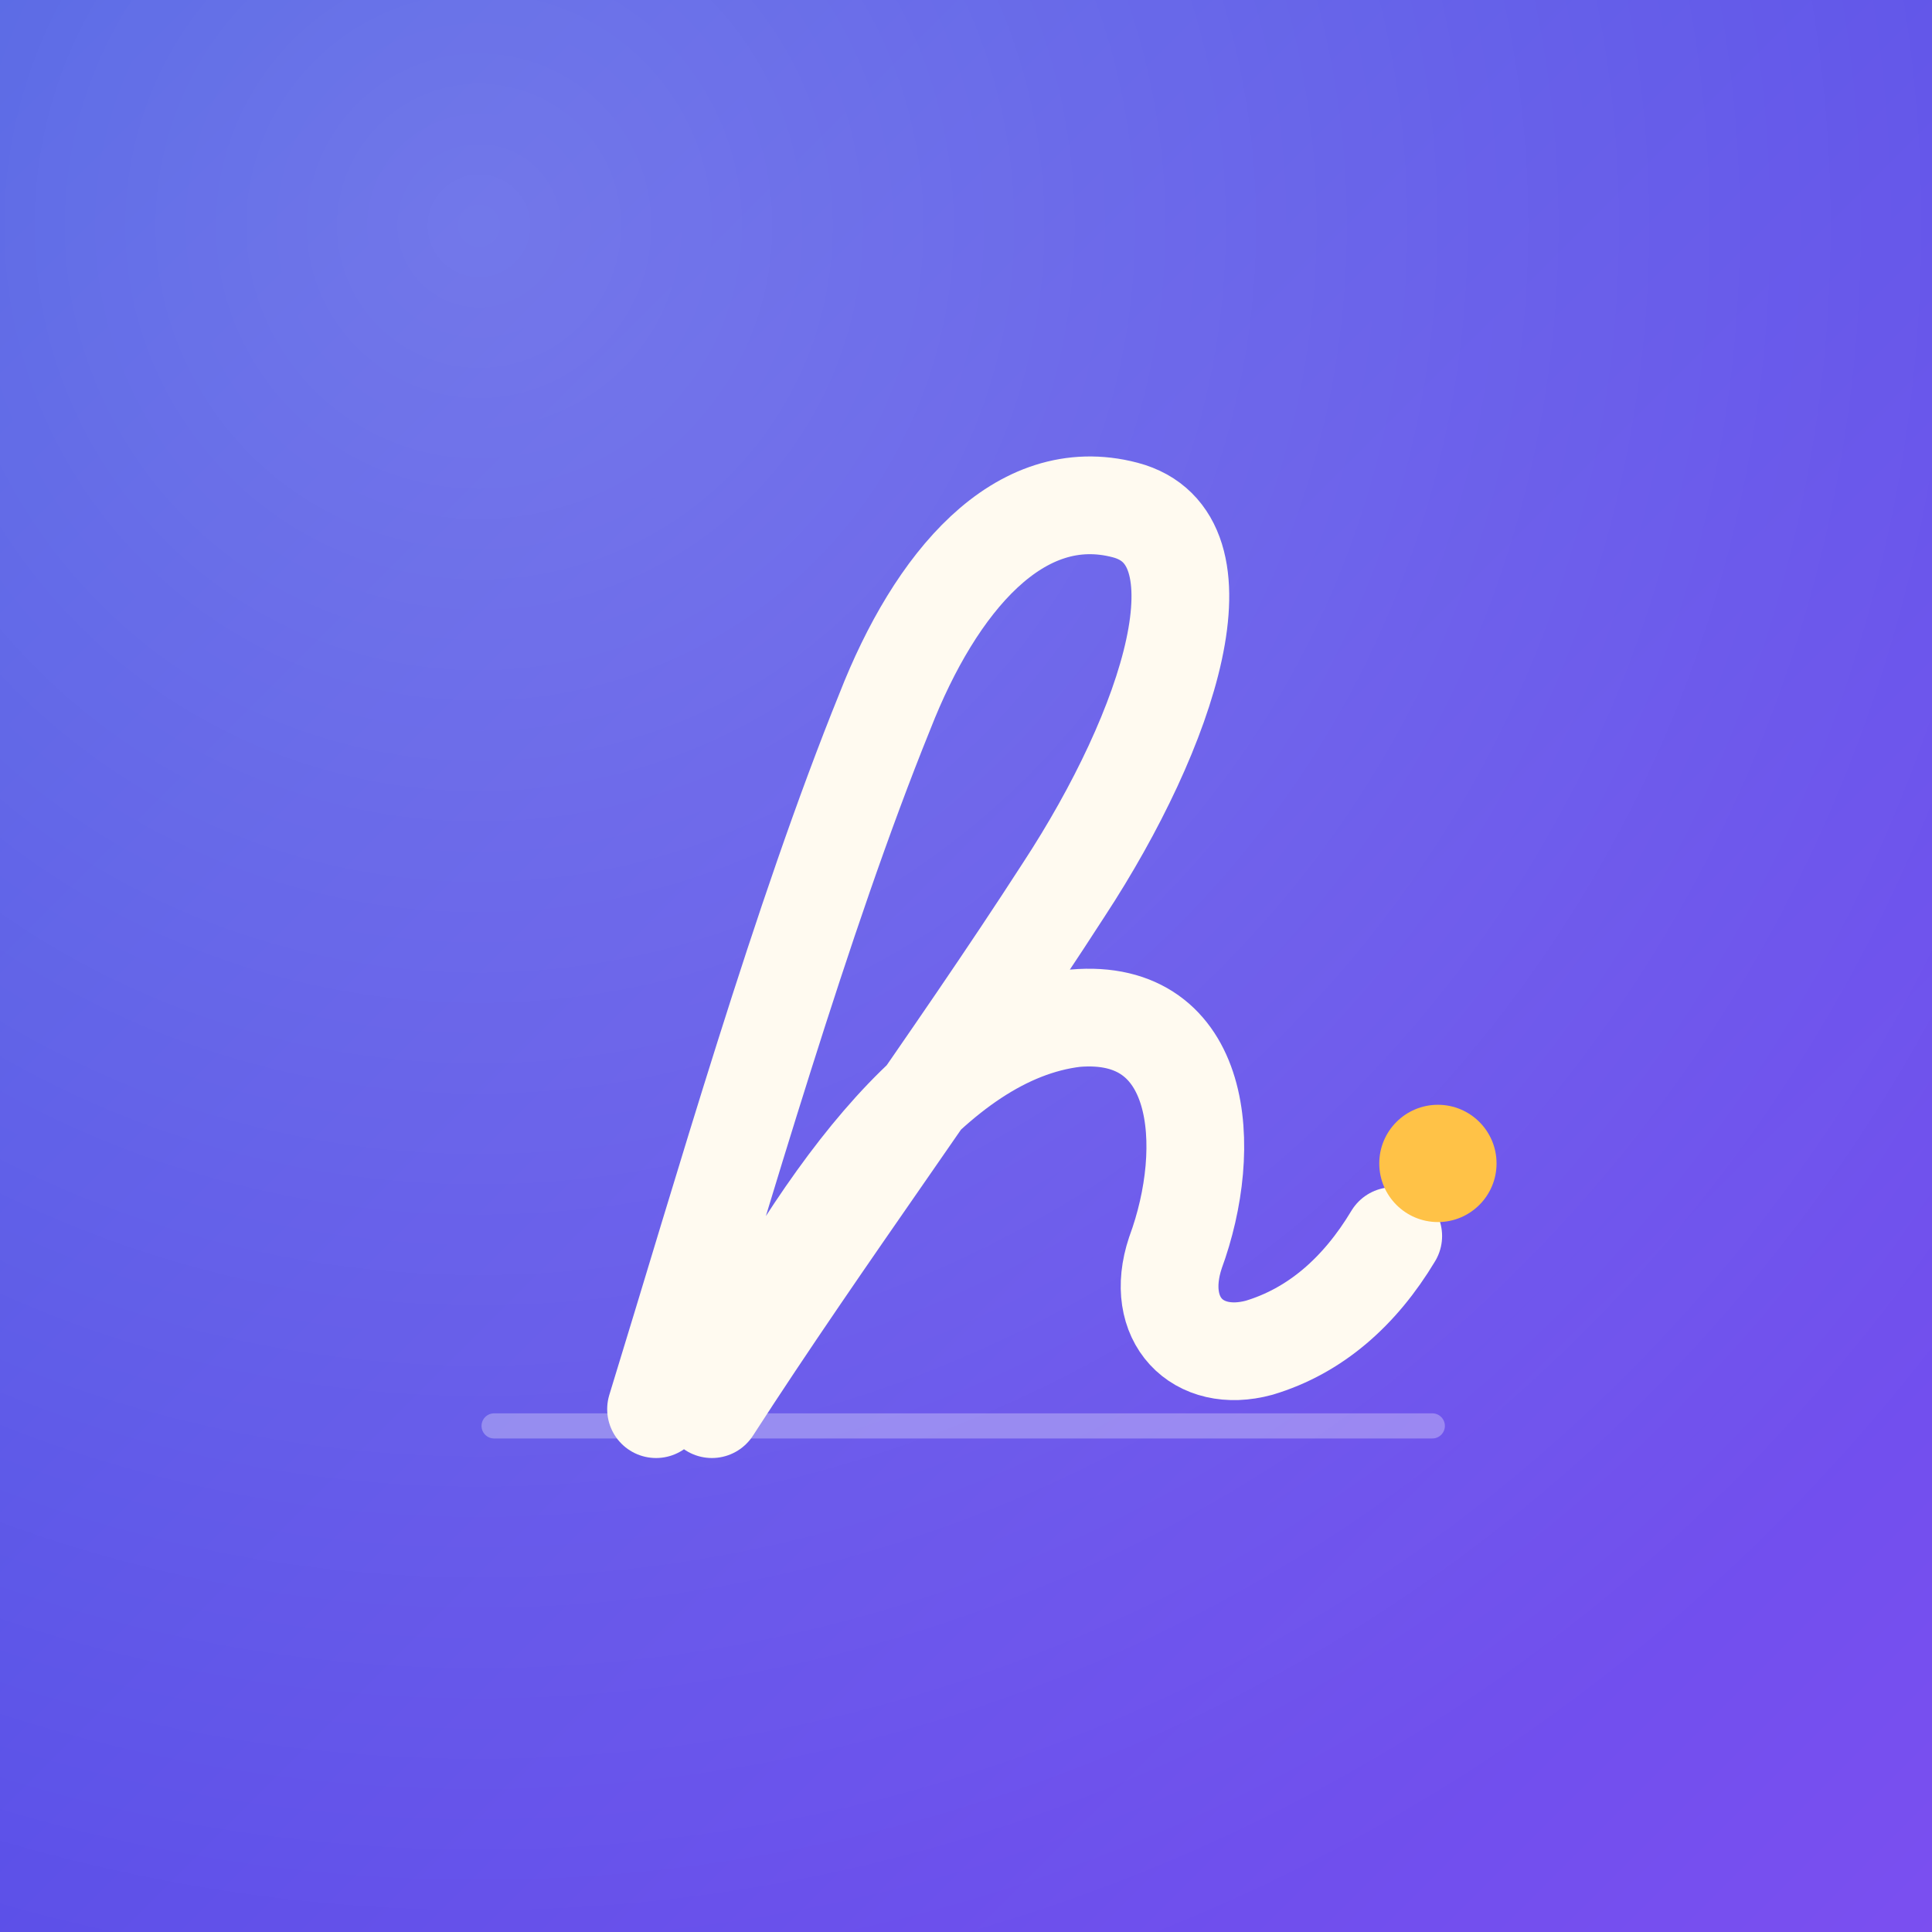
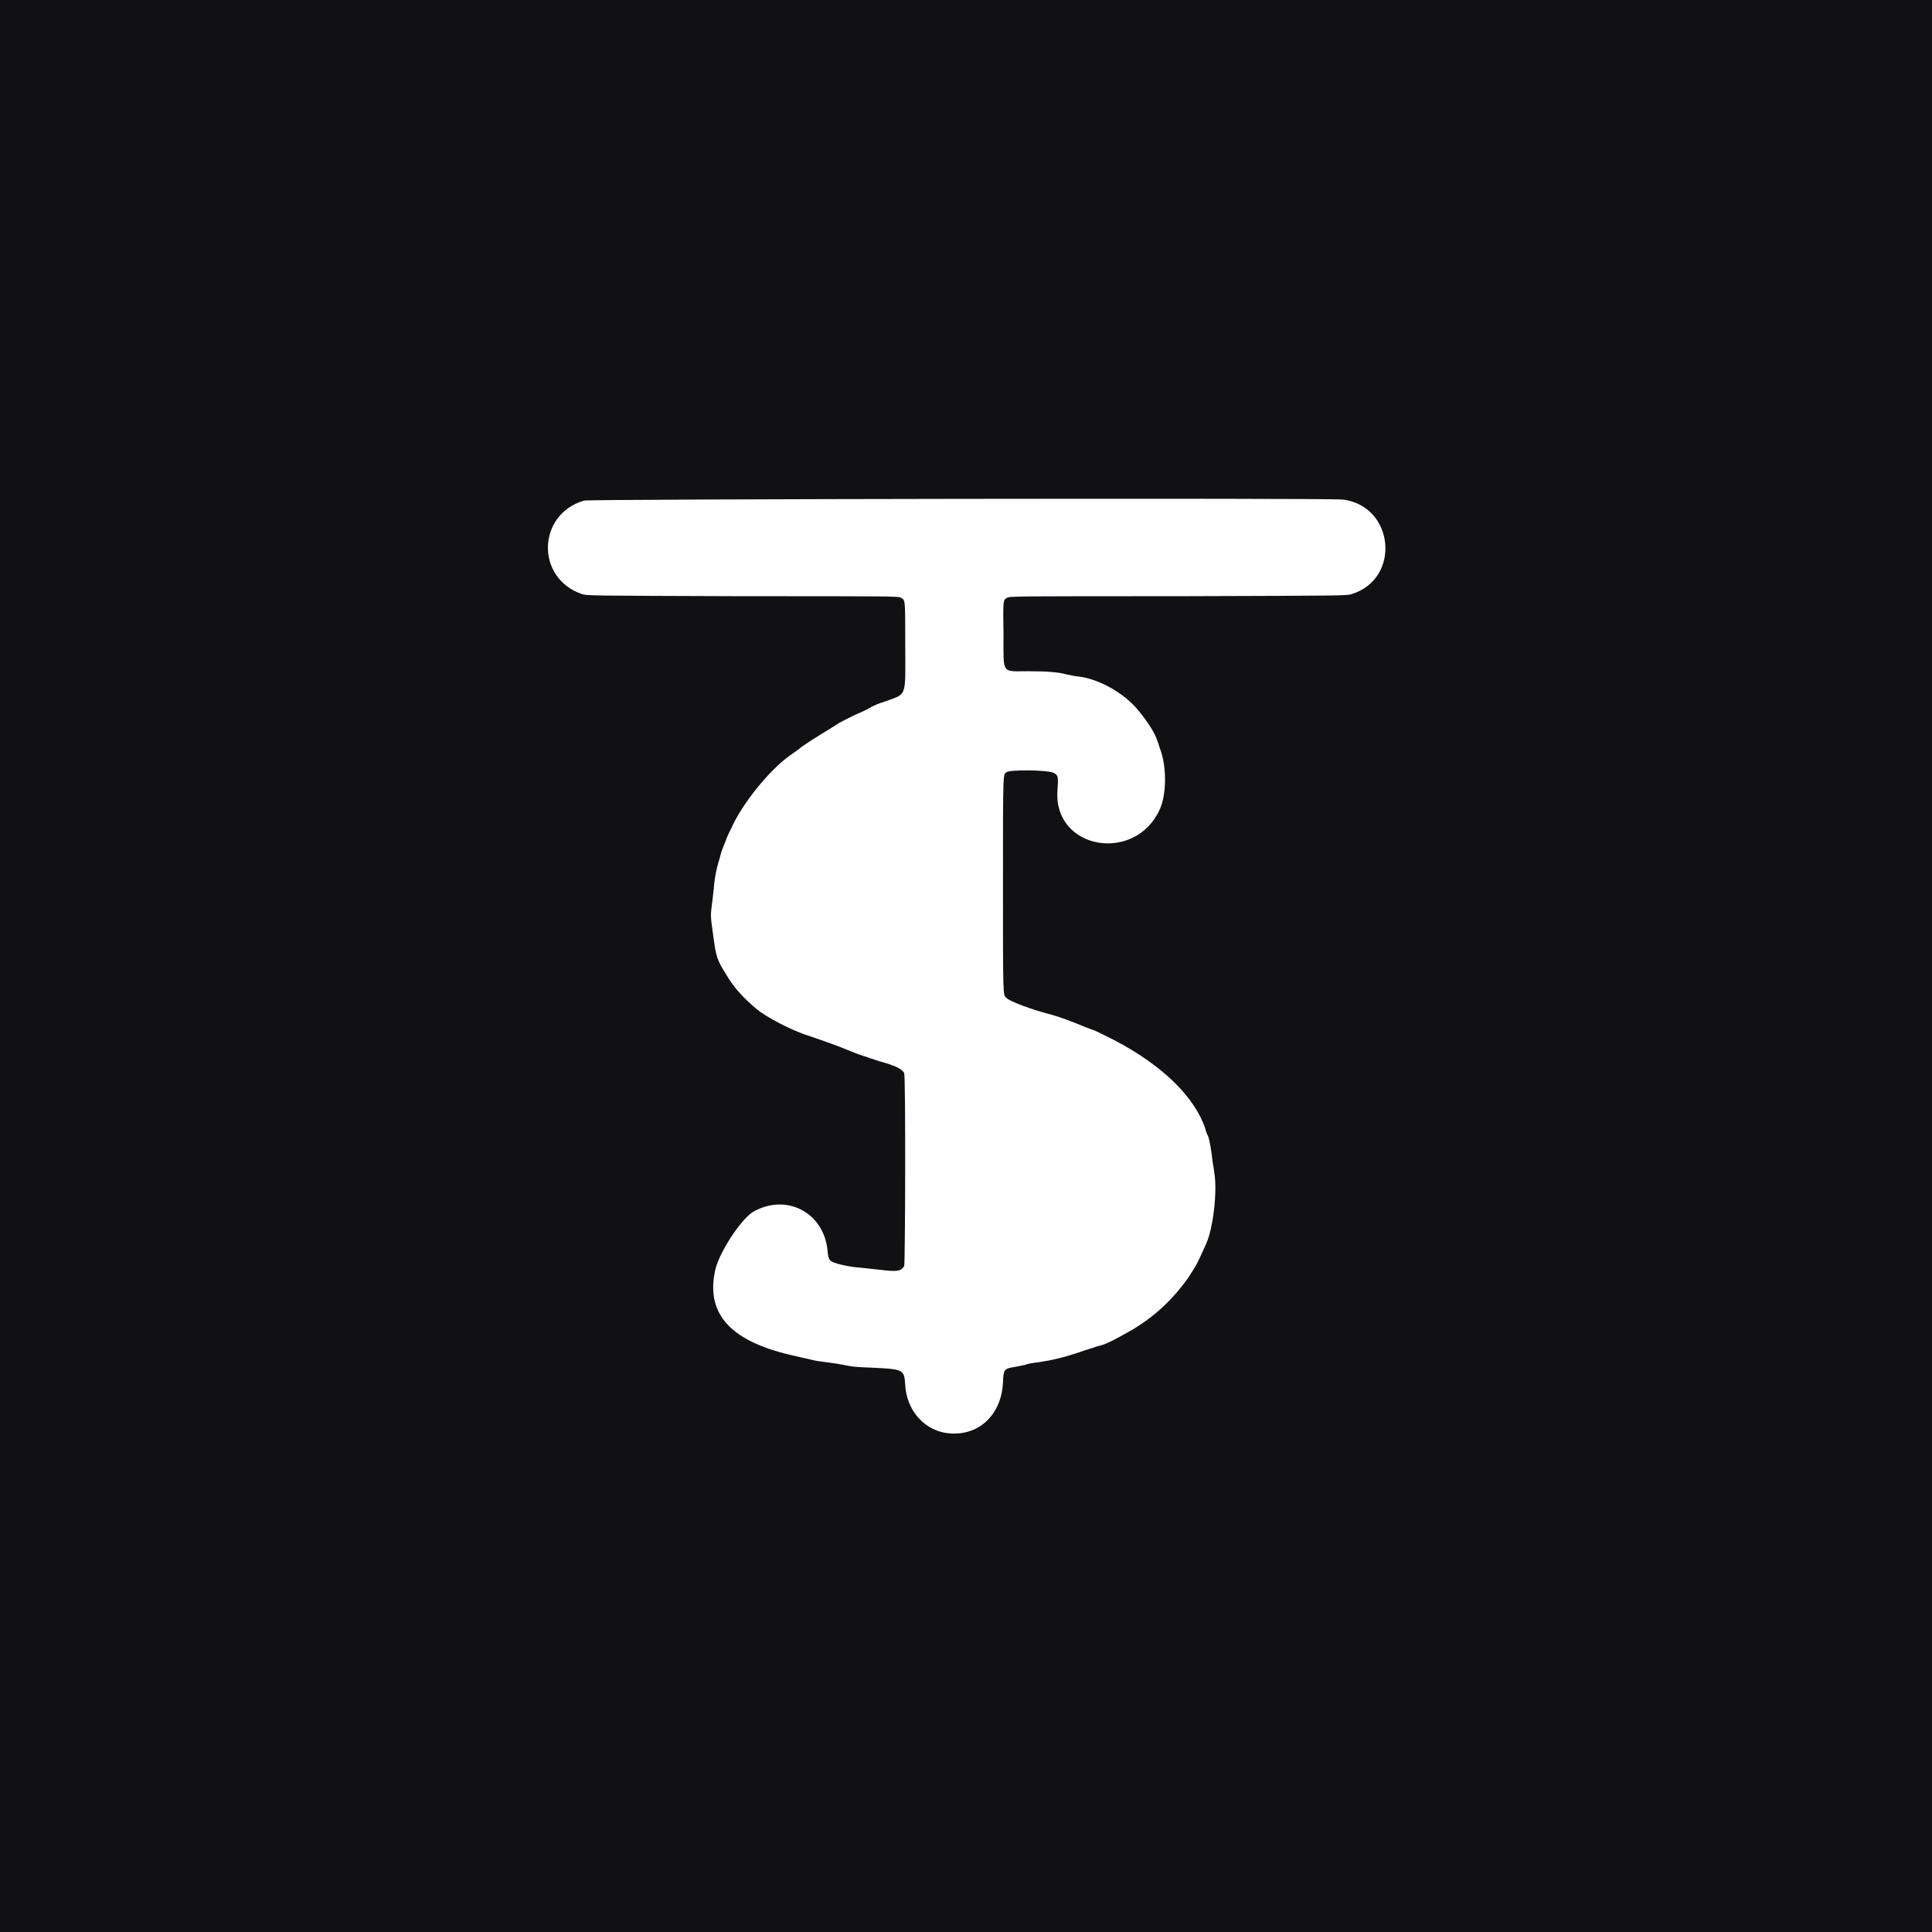
<svg xmlns="http://www.w3.org/2000/svg" viewBox="0 0 512 512">
-   <defs>
-     <linearGradient id="bga" x1="0" y1="0" x2="1" y2="1">
-       <stop offset="0" stop-color="#3a4de0" />
-       <stop offset="1" stop-color="#7b4ff0" />
-     </linearGradient>
-     <radialGradient id="gla" cx=".25" cy=".12" r=".95">
-       <stop offset="0" stop-color="#fff" stop-opacity=".24" />
-       <stop offset="1" stop-color="#fff" stop-opacity="0" />
-     </radialGradient>
-   </defs>
-   <rect width="512" height="512" fill="url(#bga)" />
-   <rect width="512" height="512" fill="url(#gla)" />
-   <g transform="translate(256 258) scale(0.74) translate(-257 -258)">
-     <path d="M88 420H424" stroke="#fff" stroke-opacity=".3" stroke-width="9" stroke-linecap="round" />
-     <path d="M146 414C170 336 198 238 228 164C246 118 276 82 314 92C352 102 330 170 292 228C252 290 206 352 166 414C204 340 246 280 296 274C342 270 346 320 332 358C324 382 340 398 362 392C382 386 398 372 410 352" fill="none" stroke="#fffaf0" stroke-width="35" stroke-linecap="round" stroke-linejoin="round" />
-     <circle cx="426" cy="326" r="21" fill="#ffc247" />
+   <rect width="512" height="512" fill="#111114" />
+   <g transform="translate(256 256) scale(1.4) translate(-146.6 -162.9)">
+     <path fill="#ffffff" fill-rule="evenodd" d="M142.3 251.2C138.3 250.3 135.4 246.8 135.1 242.3C134.9 239.2 134.9 239.2 128.0 238.9C125.3 238.8 124.8 238.7 123.4 238.4C122.4 238.2 121.1 238.0 120.1 237.9C119.2 237.8 117.9 237.6 117.2 237.4C116.5 237.2 115.3 237.0 114.6 236.8C102.3 234.2 97.3 229.0 99.1 220.6C99.8 217.2 103.9 211.0 106.2 209.5C112.5 205.8 119.7 209.5 120.4 216.8C120.5 218.2 120.7 218.6 121.3 218.9C122.1 219.3 124.7 219.9 126.6 220.0C127.6 220.1 129.3 220.3 130.3 220.4C133.5 220.8 134.3 220.7 134.9 219.7C135.1 219.2 135.2 184.0 134.9 183.2C134.6 182.4 133.1 181.7 130.1 180.9C129.5 180.7 128.9 180.5 128.6 180.4C128.4 180.3 127.7 180.1 127.1 179.9C126.4 179.7 125.2 179.2 124.2 178.8C122.6 178.1 118.3 176.6 116.2 175.9C113.3 174.9 108.8 172.6 106.9 171.0C104.3 168.8 102.6 166.9 101.2 164.5C99.5 161.8 99.3 161.2 98.8 157.5C98.2 153.1 98.2 153.6 98.6 150.5C98.7 149.6 98.9 148.0 99.0 146.8C99.2 145.4 99.4 144.5 99.6 143.8C99.7 143.3 100.0 142.5 100.1 142.0C100.2 141.5 100.6 140.4 101.0 139.5C101.3 138.6 101.8 137.5 102.1 137.0C104.1 132.3 109.4 125.8 113.2 123.1C113.8 122.7 114.8 122.0 115.5 121.4C116.2 120.9 117.9 119.8 119.2 119.0C120.5 118.2 122.0 117.3 122.4 117.0C122.9 116.7 124.3 116.0 125.5 115.4C126.7 114.9 128.2 114.2 128.8 113.8C129.4 113.5 130.3 113.1 130.8 113.0C135.6 111.2 135.1 112.5 135.1 102.1C135.1 93.2 135.1 93.7 134.3 93.2C134.0 92.9 132.4 92.9 104.4 92.9C74.8 92.8 74.8 92.8 73.9 92.5C65.1 89.5 65.4 77.4 74.3 74.8C75.5 74.5 215.2 74.3 217.9 74.6C227.7 75.8 229.0 89.6 219.6 92.5C218.7 92.8 218.7 92.8 186.8 92.9C156.2 92.9 154.8 92.9 154.4 93.2C153.6 93.6 153.6 93.6 153.7 100.3C153.7 107.8 153.3 107.1 158.3 107.1C162.1 107.1 164.2 107.3 165.6 107.7C166.3 107.8 167.3 108.1 167.9 108.1C171.9 108.6 176.6 111.3 179.2 114.5C181.1 116.8 182.4 118.9 182.8 120.2C182.9 120.4 183.1 121.1 183.3 121.7C184.6 125.0 184.6 130.3 183.3 133.2C178.7 143.5 163.3 140.9 163.9 129.9C164.1 127.0 164.1 126.8 163.1 126.3C162.0 125.8 155.0 125.7 154.3 126.2C153.6 126.7 153.6 125.5 153.6 147.5C153.6 169.0 153.6 168.3 154.2 168.9C154.8 169.6 159.2 171.2 162.7 172.1C163.9 172.4 166.4 173.3 168.8 174.3C169.7 174.7 170.7 175.0 170.9 175.1C171.2 175.2 172.8 176.0 174.6 176.9C183.8 181.7 189.9 187.7 191.9 193.7C192.0 194.2 192.3 194.9 192.5 195.3C192.7 195.9 193.1 198.1 193.3 200.1C193.4 200.5 193.5 201.3 193.6 202.0C194.2 205.6 193.4 212.4 192.1 215.4C190.2 219.6 190.3 219.4 188.6 222.0C185.6 226.2 182.2 229.3 178.0 231.8C174.3 233.9 172.9 234.6 171.4 234.9C171.0 235.1 169.4 235.5 168.1 236.0C165.1 237.0 163.0 237.5 160.4 237.9C159.4 238.0 158.2 238.2 157.8 238.4C157.3 238.5 156.4 238.7 155.8 238.8C153.8 239.1 153.7 239.3 153.6 241.7C153.3 248.3 148.4 252.4 142.3 251.2Z" />
  </g>
</svg>
